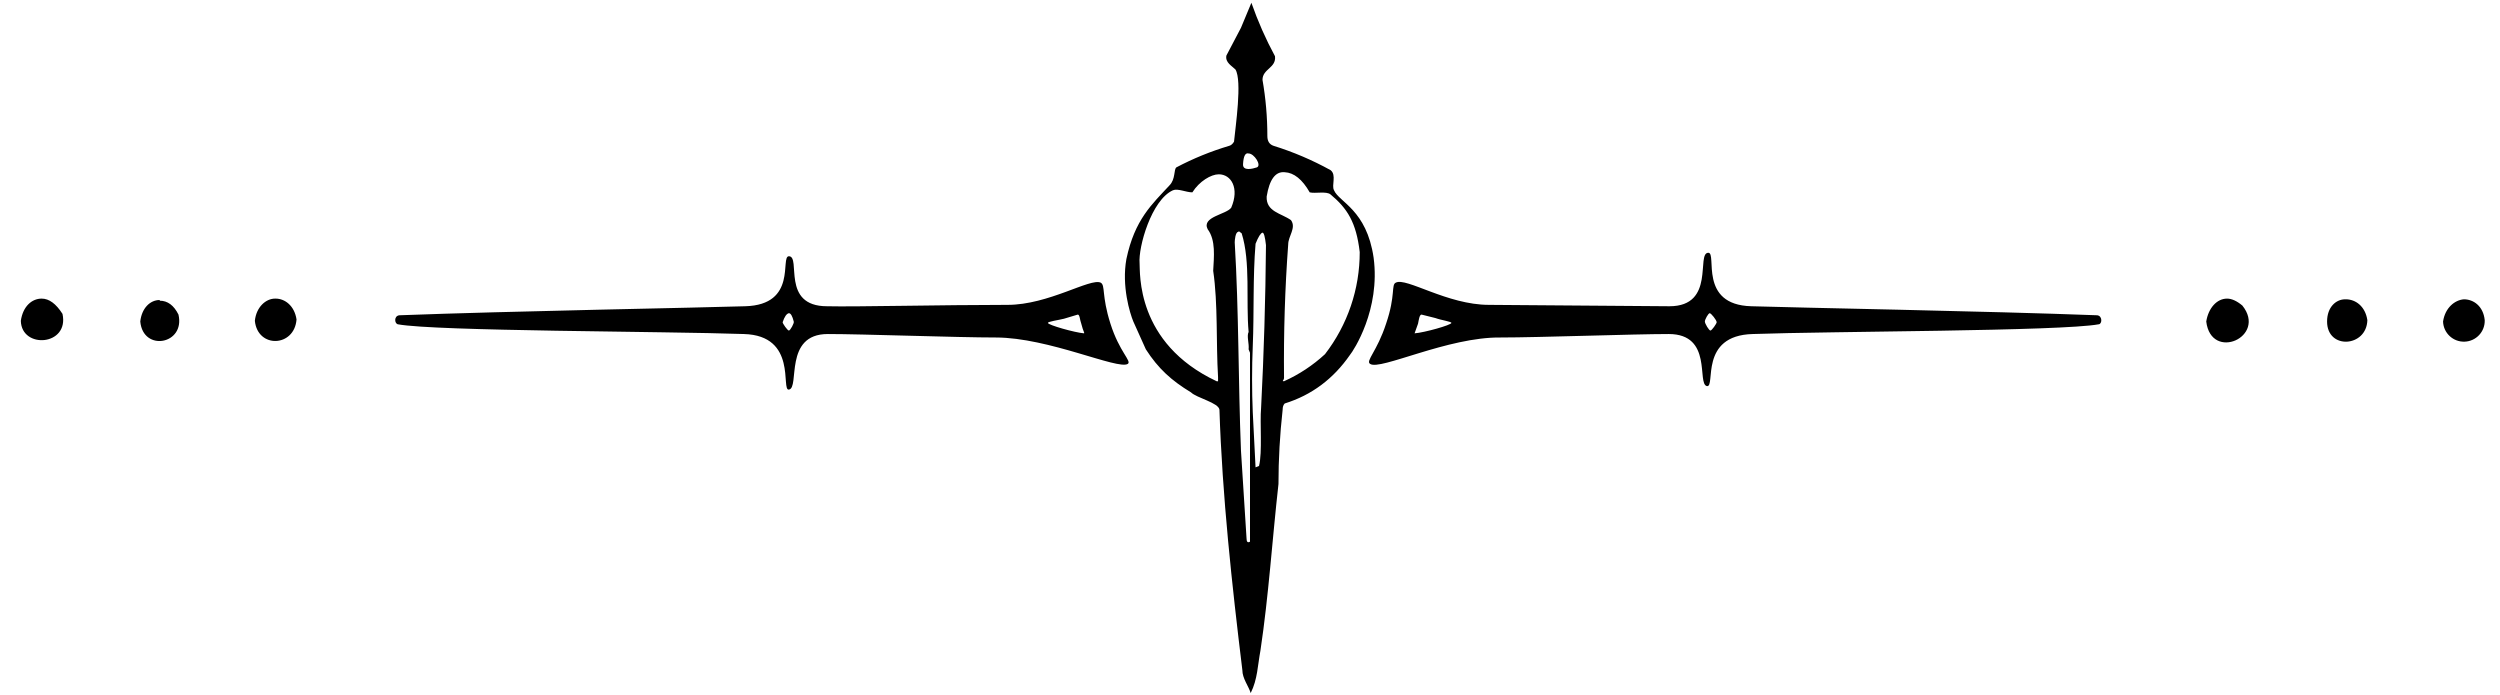
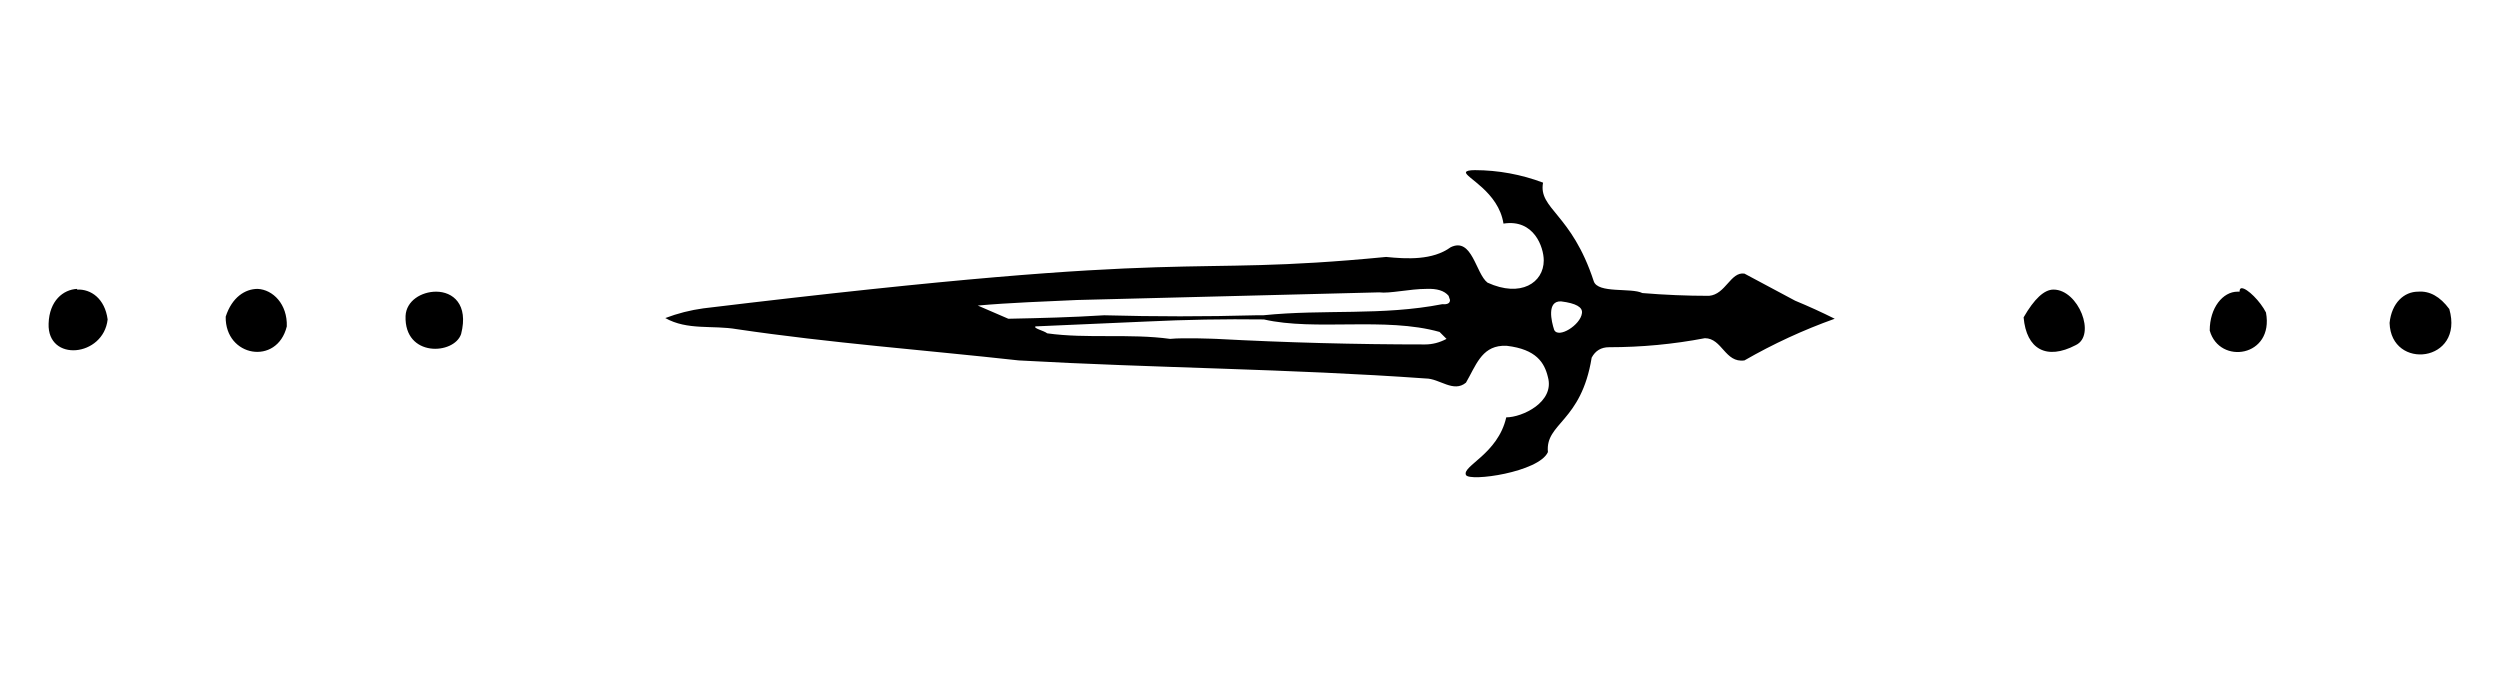
<svg xmlns="http://www.w3.org/2000/svg" xml:space="preserve" style="clip-rule:evenodd;fill-rule:evenodd;image-rendering:optimizeQuality;shape-rendering:geometricPrecision;text-rendering:geometricPrecision" viewBox="0 0 360 100">
-   <path fill="#fefefe" d="M0 0h360v100H0z" style="clip-rule:evenodd;fill:none;fill-rule:evenodd;stroke:none;stroke-width:.359;image-rendering:optimizeQuality;shape-rendering:geometricPrecision;text-rendering:geometricPrecision" />
-   <path d="M180.2.4 178.7 4l-2.1 4c-.2 1 .8 1.5 1.3 2 1 1.6 0 8.3-.2 10.4q-.3.5-.7.6a42 42 0 0 0-7.6 3.1c-.4.3-.1 1.7-1 2.6-2.5 2.7-5 4.9-6.2 10.6-.7 3.9.5 7.8 1 9l1.8 4c1.8 2.8 3.7 4.5 6.5 6.2.8.8 4 1.5 4.1 2.5.4 12.4 1.8 25.2 3.3 37.5 0 1.2.9 2.3 1.2 3.3 1-2 1-4 1.4-6.1 1.2-8 1.7-16 2.6-24q0-5.3.6-10.7 0-.6.3-.9 5.8-1.8 9.4-7c.5-.6 4.4-6.5 3.4-14-1-6.9-5-8-5.7-9.7-.4-.7.4-2.2-.5-2.9a44 44 0 0 0-8.2-3.5q-.9-.3-.9-1.4 0-4.1-.7-8.1c0-1.6 2-1.7 1.8-3.4q-2-3.7-3.4-7.7m-.4 21.7c.8 0 1.9 1.7 1.2 2-.6.2-2.1.6-2-.5q.1-1.7.8-1.5m5.2 2.7q2 .1 3.6 2.9c.8.2 2.4-.2 3 .3 2.4 2 3.7 4 4.2 8.3a24 24 0 0 1-5 14.7 22 22 0 0 1-5.9 3.9c-.4 0 0-.1 0-.5q-.1-9.7.6-19.2c0-1.2 1.2-2.4.4-3.5-1.4-1-3.6-1.2-3.5-3.4q.6-3.7 2.6-3.5m-9.5.3c1.8 0 3 2 1.8 4.8-.7 1-4.3 1.3-3.4 3.1 1.2 1.6.9 4 .8 6 .7 4.7.4 10.4.7 15.3v.6h-.2c-11.7-5.5-11-15.7-11.1-17-.2-2.3 1.7-9.1 4.8-10.5.7-.3 1.9.3 2.8.3 1-1.6 2.7-2.6 3.8-2.6m2.9 8.2.4.3c1.3 4.1.6 9.8 1 14.2-.3.6.1 1.7 0 2.5l.2.5V78q-.5.3-.5-.5l-.8-12.6c-.4-10-.3-20-.9-30 0-.3.1-1.5.5-1.5m3.5.1q.3 0 .5 1.8-.1 11.7-.7 23.4c-.2 2.2.2 6.4-.3 8.4l-.5.2-.4-7.9q-.2-4.8 0-9.6c.2-4.8 0-9.9.4-14.7q.6-1.5 1-1.6m64.2 2.9c-1.8 0 1.1 7.7-5.6 7.7l-26-.2c-6 0-11.9-4-13.4-3.2-.7.3 0 1.8-1.4 5.9-1.3 4-3 5.4-2.3 5.8 1.4 1 11.2-3.9 18.8-3.8 5.5 0 19.2-.5 24.2-.5 6.4 0 4 7.2 5.5 7.5 1.3.2-1.2-7.3 6.6-7.5 11.1-.4 44.4-.4 49.8-1.4.5 0 .6-1.2-.2-1.3-15.8-.6-43.8-1.1-49.8-1.3-7.7-.2-4.9-7.7-6.2-7.7m-132.4.5c-1.3 0 1.3 7-6.3 7.2-6 .2-34 .7-49.8 1.3-.8.1-.7 1.2-.2 1.3 5.4 1 38.6 1 49.8 1.4 7.8.2 5.3 8.2 6.5 8 1.6-.2-.8-8 5.6-8 5 0 18.7.5 24.2.5 7.6 0 17.6 4.7 19 3.8.6-.4-1.2-1.7-2.5-5.8s-.7-5.5-1.4-5.9c-1.5-.7-7.5 3.2-13.4 3.2-9.4 0-22 .3-26 .2-6.7 0-3.7-7.2-5.5-7.2M6 43c-1.4 0-2.7 1.1-3 3.2.1 4.1 7 3.6 6-1Q7.6 43 6 43m33.6 0c-1.3 0-2.7 1.2-2.9 3.2.4 4 5.7 3.8 6-.2-.3-2-1.7-3-3-3m281 0c-1.5 0-2.7 1.4-3 3.3.7 5.8 8.8 2.2 5.2-2.3q-1.2-1-2.2-1m17 .1c-1.3 0-2.6 1.1-2.6 3.2 0 4.1 5.7 3.7 5.8-.2-.3-2-1.7-3-3.1-3m17 0c-1.3.1-2.7 1.2-3 3.2a3 3 0 0 0 6-.2c-.2-2-1.6-3-3-3M23 43.2c-1.4 0-2.6 1.2-2.8 3.1.4 4.4 6.5 3.3 5.5-1q-1-2-2.7-2m132.2 2c.3 0 .3.8.5 1.3.3 1.2.5 1.3.4 1.4-1.3-.1-5.2-1.2-5.2-1.5 0-.2 1.5-.4 2.3-.6zm49.5 0 2 .5c.8.3 2.3.5 2.3.7 0 .3-3.9 1.4-5.3 1.5l.5-1.4c.1-.5.2-1.3.5-1.3m-91.1-.2q.4 0 .7 1.2c.1.2-.5 1.3-.7 1.3s-.9-1-.9-1.2q.4-1.2.9-1.3m132.6 0c.2 0 1 1 1 1.3 0 .2-.7 1.2-.9 1.2s-.8-1-.8-1.3.5-1.2.7-1.2" style="clip-rule:evenodd;display:inline;fill-rule:evenodd;stroke-width:.694;image-rendering:optimizeQuality;shape-rendering:geometricPrecision;text-rendering:geometricPrecision" />
+   <g style="display:inline">
+     <path fill="#fefefe" d="M0 0h360v100H0z" style="clip-rule:evenodd;fill:none;fill-rule:evenodd;stroke:none;stroke-width:.359;image-rendering:optimizeQuality;shape-rendering:geometricPrecision;text-rendering:geometricPrecision" />
+     <path d="M212.4 24.5q-1.2 0-1.3.3c-.2.7 4.7 2.8 5.4 7.4 4.4-.7 5.8 3.4 5.8 5.3 0 3.2-3.3 5.4-8.1 3.2-1.7-1.3-2.2-6.6-5.3-5.1-2.6 1.9-6.3 1.7-9.3 1.4-31 3-24.6-1.5-98.3 7.4a25 25 0 0 0-5.5 1.4c3.2 1.8 6.8 1 10.3 1.6 13.5 2 27 3 40.6 4.5 19.5 1.1 39 1.2 58.6 2.6 2 0 4 2.1 5.8.6 1.4-2.4 2.2-5.1 5.2-5.3h.7c4.2.5 5.4 2.4 5.9 4.5 1 3.6-3.7 5.8-6 5.8-1.2 5.3-6.4 7-5.8 8.3.5 1 10.5-.4 11.8-3.3-.4-4.2 4.8-4.3 6.3-13.6q.8-1.5 2.5-1.5 7 0 13.8-1.3c2.5 0 2.9 3.6 5.7 3.2a80 80 0 0 1 13-6q-2.8-1.4-5.7-2.6l-7.3-3.9c-2-.3-2.7 3-5.1 3.2q-4.8 0-9.6-.4c-1.6-.8-6.4.1-7-1.7-3.2-9.8-8-10.4-7.3-14.2a28 28 0 0 0-9.8-1.8m110.4 17q-.3 0-.3.5h-.3c-2.1 0-4 2.3-4 5.6 1.4 5 9.3 3.8 8.1-2.6-.8-1.6-2.7-3.5-3.5-3.5m-117.4.1q2.3-.1 3.2 1l.2.6q0 .7-1.1.6c-8.7 1.7-17 .7-25.8 1.6h-1q-11 .3-21.9 0c-4.8.3-9 .4-13.8.5l-4.4-1.9c4.4-.4 9.9-.6 14.3-.8l43.5-1.1c1.5.2 4.4-.5 6.8-.5m-168.3 0c-1.8 0-3.7 1.2-4.6 4-.1 5.8 7.4 7.1 8.8 1.4.1-3.2-2-5.3-4.2-5.4m-26 0c-2 .1-4 1.7-4.1 5-.2 5.6 7.9 4.8 8.5-.6-.4-3-2.4-4.4-4.4-4.3m284.6 0q-2 0-4.3 4c.4 4.6 3.3 6.2 7.5 4 3-1.4.4-8-3.2-8M62.8 42c-2.1 0-4.3 1.3-4.4 3.5-.2 6 7 5.6 8 2.6 1.1-4.3-1.2-6.1-3.6-6.1m285.4 0c-2 0-3.8 1.6-4.1 4.5.2 6.9 10.8 5.7 8.6-2q-2-2.7-4.5-2.5m-123.4 1.4q3.2.4 3 1.7c-.2 1.7-3.4 3.7-4 2.4-.4-1.2-1.1-4.2 1-4.1M182 46c7.4 1.7 17.5-.4 25.3 1.8l1 1q-1.5.8-3.1.8-15 0-30-.8s-4.8-.2-6.7 0c-5.8-.8-12 0-17.7-.8-.5-.4-2-.7-1.7-1l16-.7A276 276 0 0 1 182 46" style="clip-rule:evenodd;display:inline;fill-rule:evenodd;stroke-width:.601;image-rendering:optimizeQuality;shape-rendering:geometricPrecision;text-rendering:geometricPrecision" />
+   </g>
</svg>
